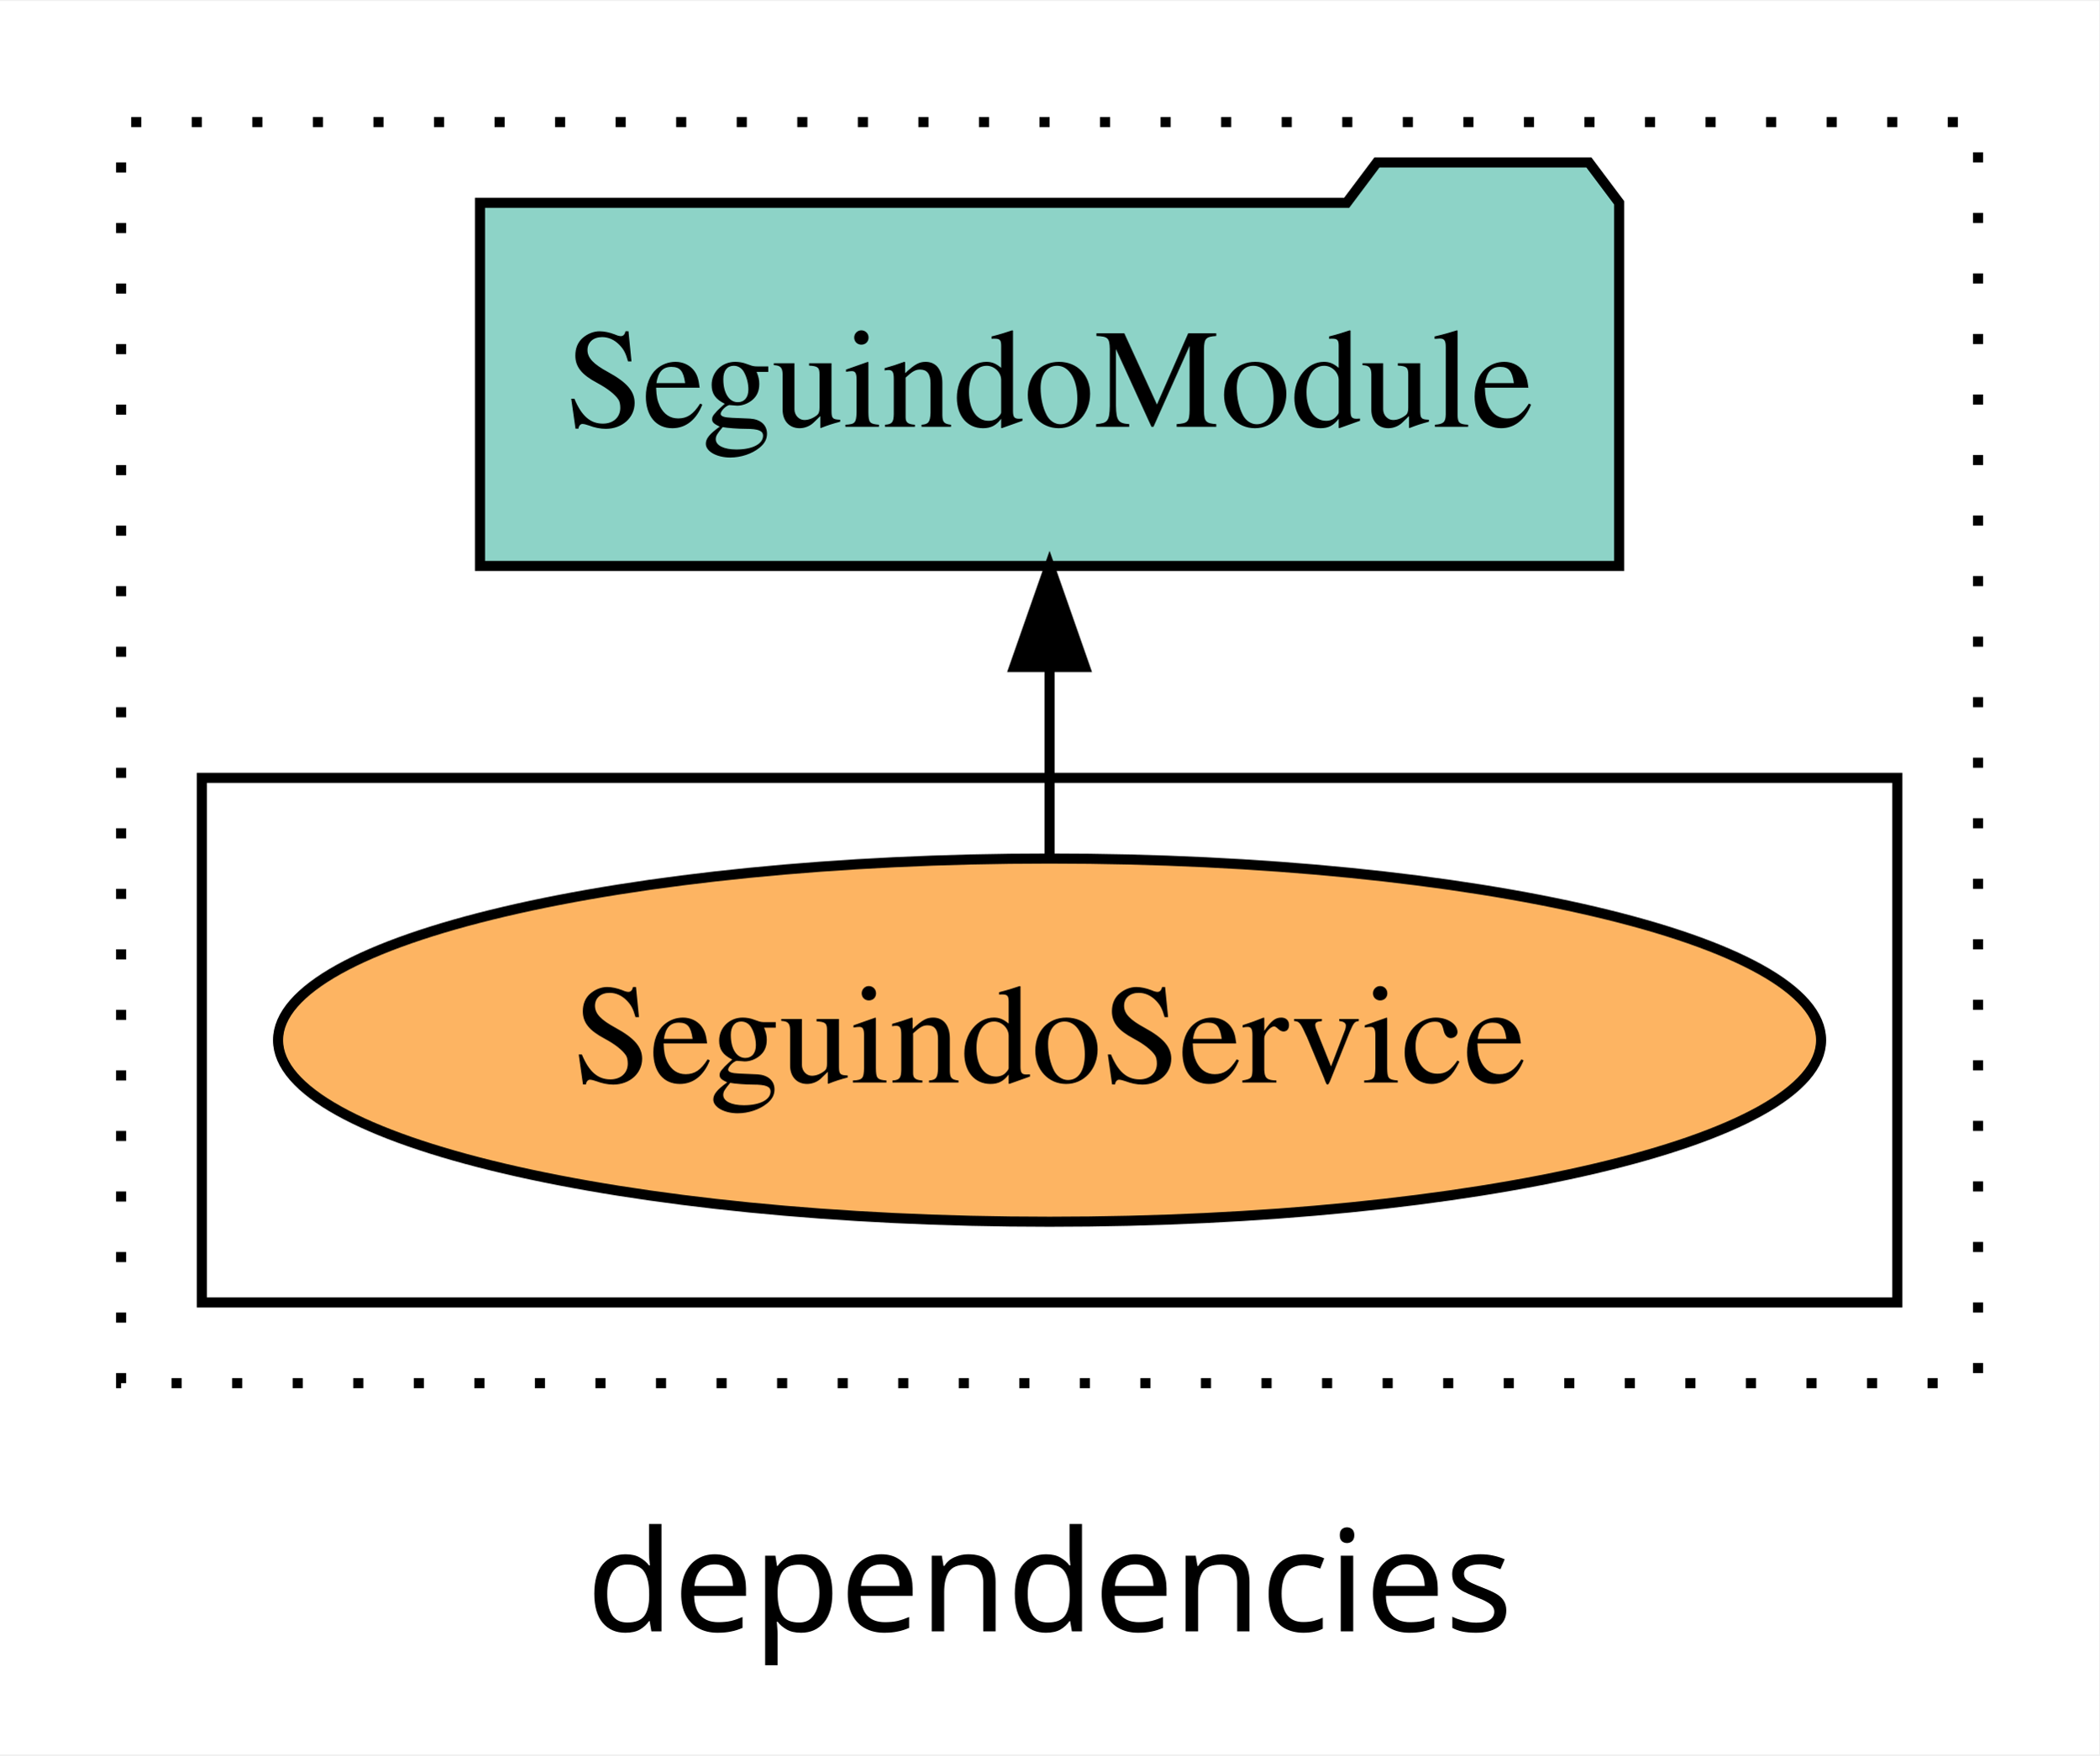
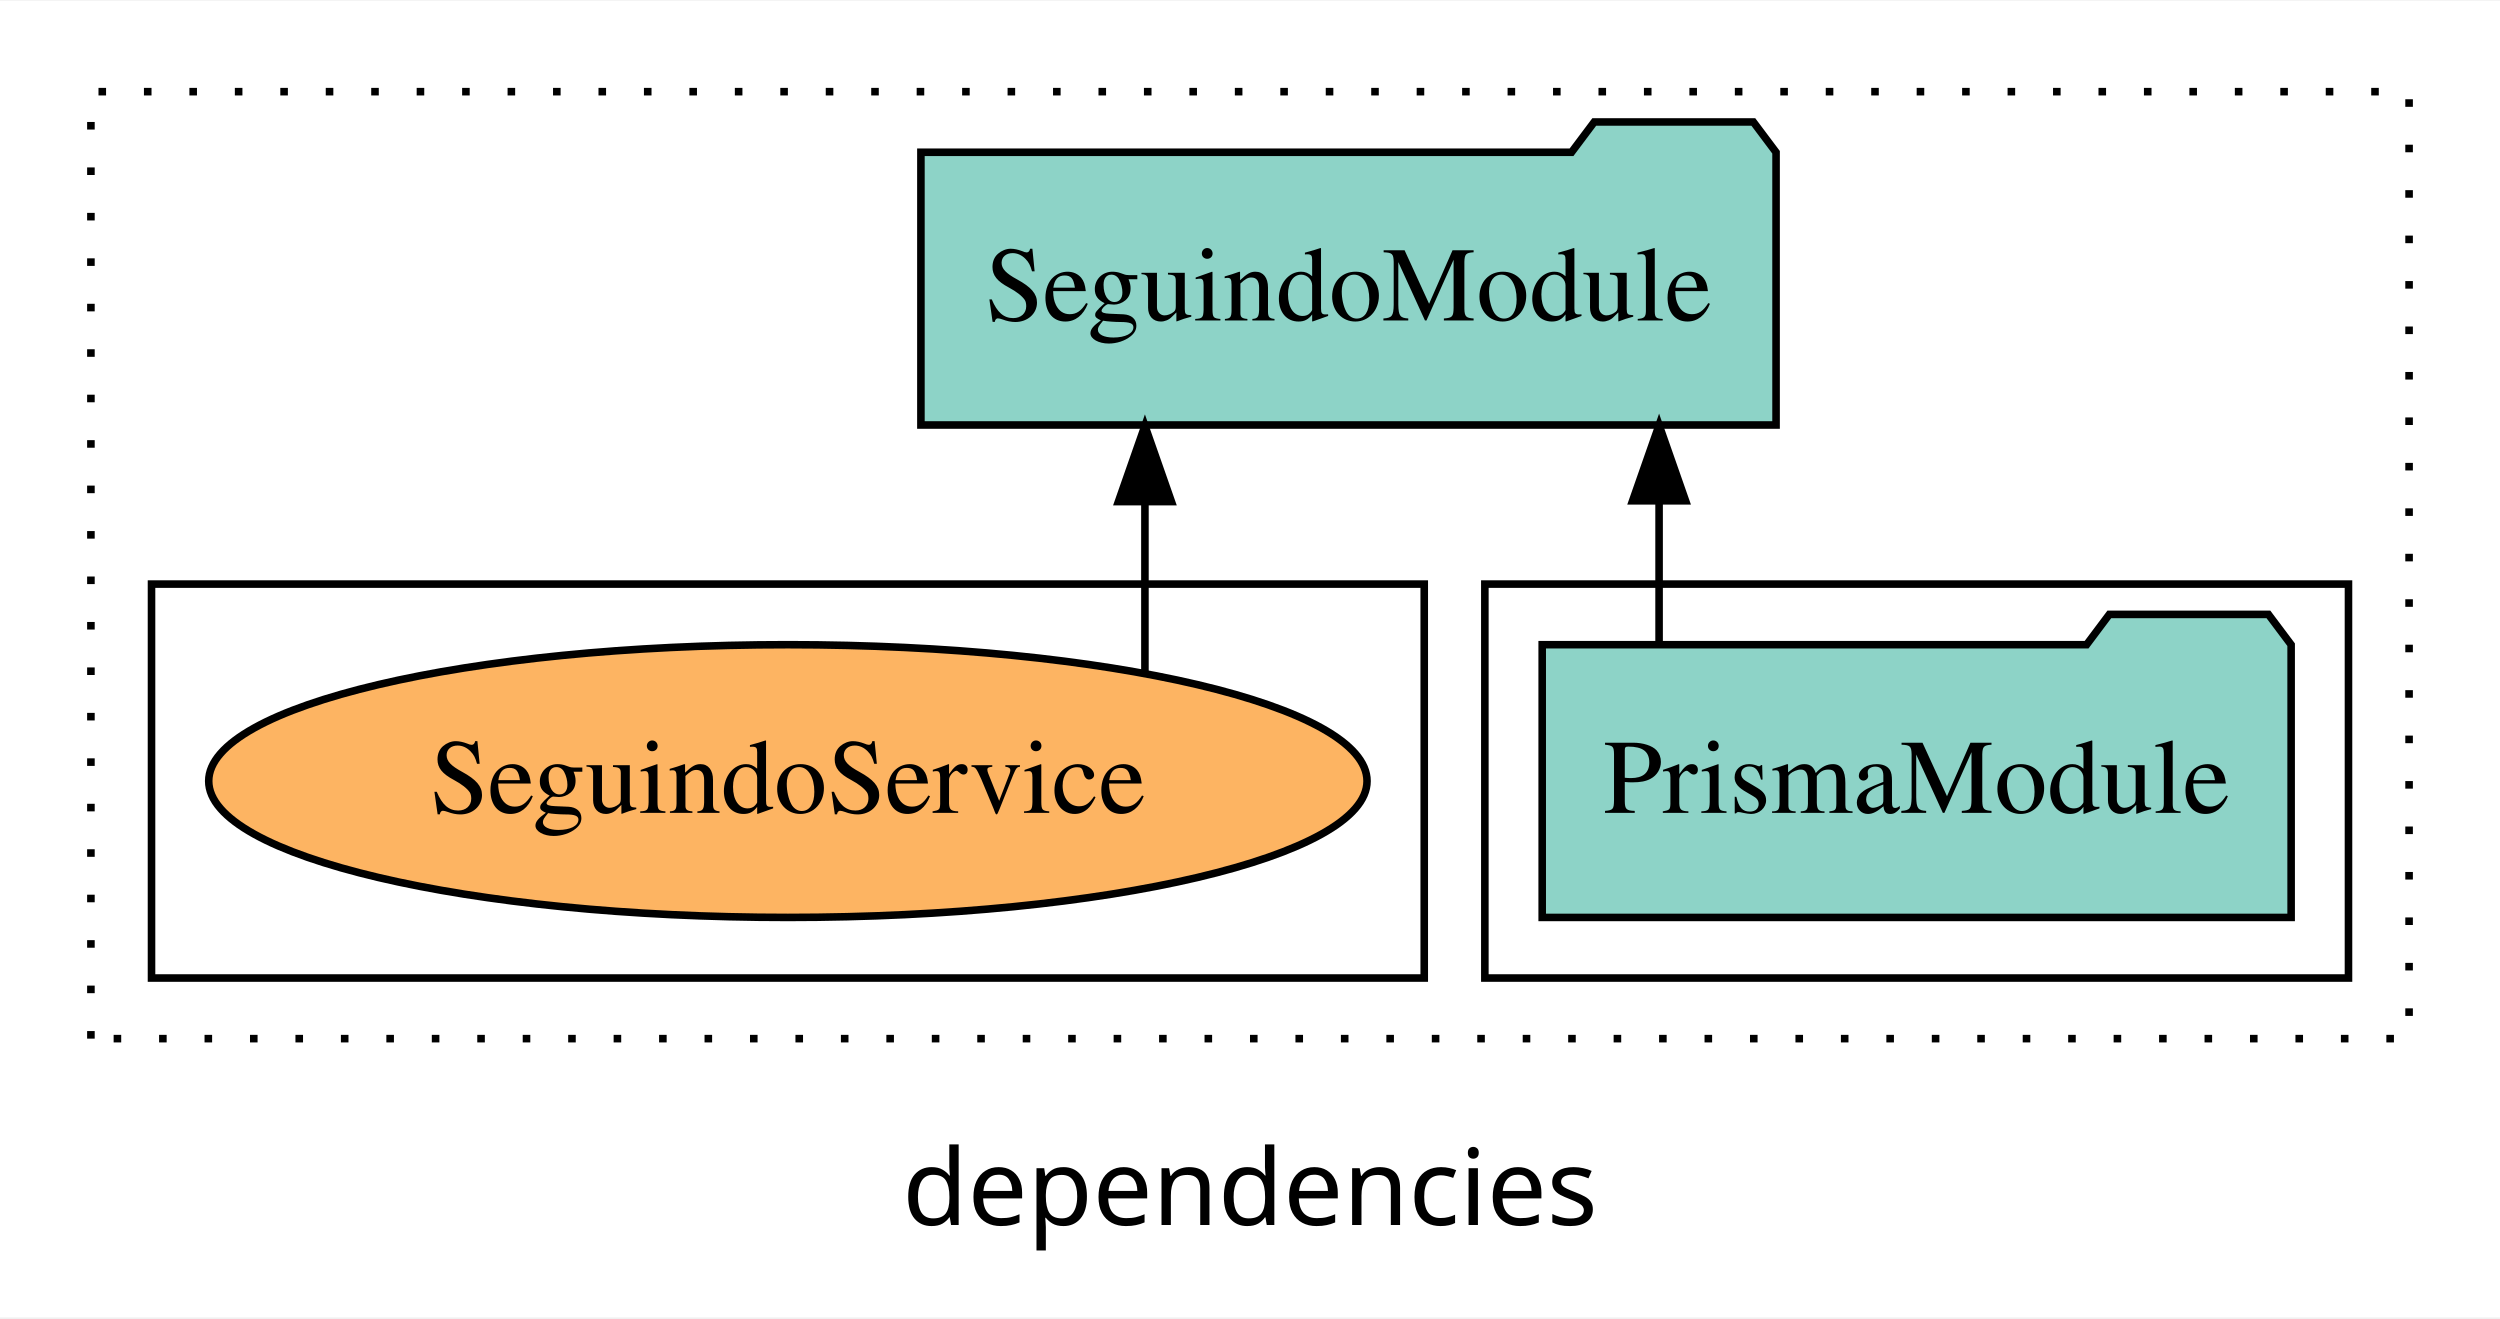
- <svg xmlns="http://www.w3.org/2000/svg" width="208pt" height="174pt" viewBox="0.00 0.00 208.00 173.80">
+ <svg xmlns="http://www.w3.org/2000/svg" width="330pt" height="174pt" viewBox="0.00 0.00 330.00 173.80">
  <g id="graph0" class="graph" transform="scale(1 1) rotate(0) translate(4 169.8)">
-     <polygon fill="white" stroke="transparent" points="-4,4 -4,-169.8 204,-169.8 204,4 -4,4" />
-     <text text-anchor="middle" x="100" y="-8.2" font-family="sans-serif" font-size="14.00">dependencies</text>
+     <polygon fill="white" stroke="transparent" points="-4,4 -4,-169.8 326,-169.8 326,4 -4,4" />
+     <text text-anchor="middle" x="161" y="-8.2" font-family="sans-serif" font-size="14.00">dependencies</text>
    <g id="clust1" class="cluster">
-       <polygon fill="none" stroke="black" stroke-dasharray="1,5" points="8,-32.8 8,-157.8 192,-157.8 192,-32.8 8,-32.8" />
+       <polygon fill="none" stroke="black" stroke-dasharray="1,5" points="8,-32.8 8,-157.8 314,-157.8 314,-32.8 8,-32.8" />
+     </g>
+     <g id="clust3" class="cluster">
+       <polygon fill="none" stroke="black" points="192,-40.8 192,-92.8 306,-92.8 306,-40.8 192,-40.8" />
    </g>
    <g id="clust6" class="cluster">
      <polygon fill="none" stroke="black" points="16,-40.8 16,-92.8 184,-92.8 184,-40.8 16,-40.8" />
    </g>
    <g id="node1" class="node">
+       <polygon fill="#8dd3c7" stroke="black" points="298.43,-84.8 295.43,-88.8 274.43,-88.8 271.43,-84.8 199.57,-84.8 199.57,-48.8 298.43,-48.8 298.43,-84.8" />
+       <text text-anchor="middle" x="249" y="-62.6" font-family="Times,serif" font-size="14.00">PrismaModule</text>
+     </g>
+     <g id="node2" class="node">
+       <polygon fill="#8dd3c7" stroke="black" points="230.44,-149.8 227.44,-153.8 206.44,-153.8 203.44,-149.8 117.56,-149.8 117.56,-113.8 230.44,-113.8 230.44,-149.8" />
+       <text text-anchor="middle" x="174" y="-127.6" font-family="Times,serif" font-size="14.00">SeguindoModule</text>
+     </g>
+     <g id="edge1" class="edge">
+       <path fill="none" stroke="black" d="M215,-84.91C215,-84.91 215,-103.79 215,-103.79" />
+       <polygon fill="black" stroke="black" points="211.5,-103.79 215,-113.79 218.5,-103.79 211.5,-103.79" />
+     </g>
+     <g id="node3" class="node">
      <ellipse fill="#fdb462" stroke="black" cx="100" cy="-66.8" rx="76.45" ry="18" />
      <text text-anchor="middle" x="100" y="-62.6" font-family="Times,serif" font-size="14.00">SeguindoService</text>
    </g>
-     <g id="node2" class="node">
-       <polygon fill="#8dd3c7" stroke="black" points="156.44,-149.8 153.44,-153.8 132.44,-153.8 129.44,-149.8 43.56,-149.8 43.56,-113.8 156.44,-113.8 156.44,-149.8" />
-       <text text-anchor="middle" x="100" y="-127.6" font-family="Times,serif" font-size="14.00">SeguindoModule</text>
-     </g>
-     <g id="edge1" class="edge">
-       <path fill="none" stroke="black" d="M100,-84.91C100,-84.91 100,-103.79 100,-103.79" />
-       <polygon fill="black" stroke="black" points="96.5,-103.79 100,-113.79 103.5,-103.79 96.5,-103.79" />
+     <g id="edge2" class="edge">
+       <path fill="none" stroke="black" d="M147.13,-81.23C147.13,-81.23 147.13,-103.69 147.13,-103.69" />
+       <polygon fill="black" stroke="black" points="143.63,-103.69 147.13,-113.69 150.63,-103.69 143.63,-103.69" />
    </g>
  </g>
</svg>
